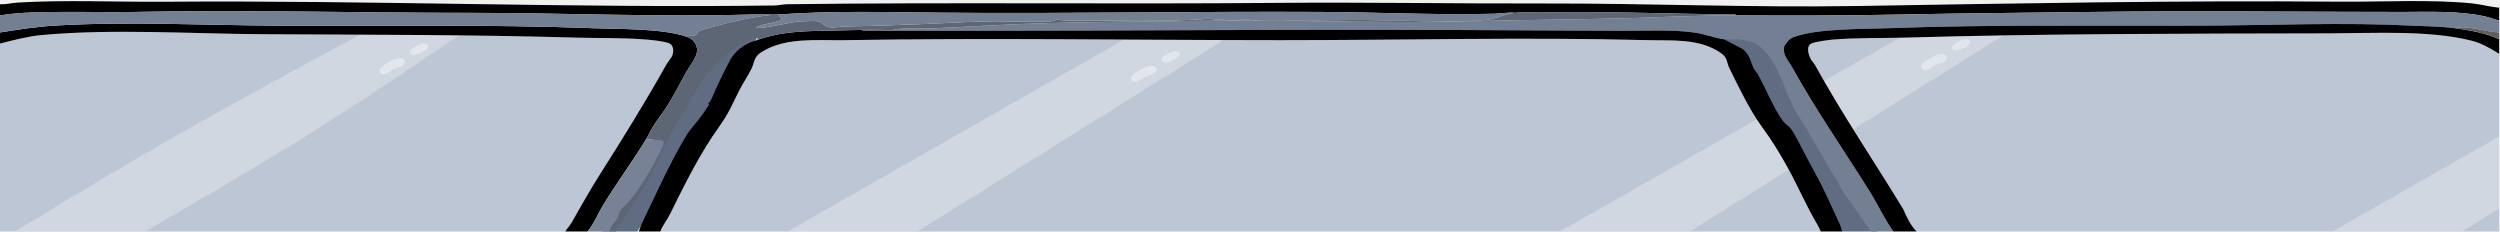
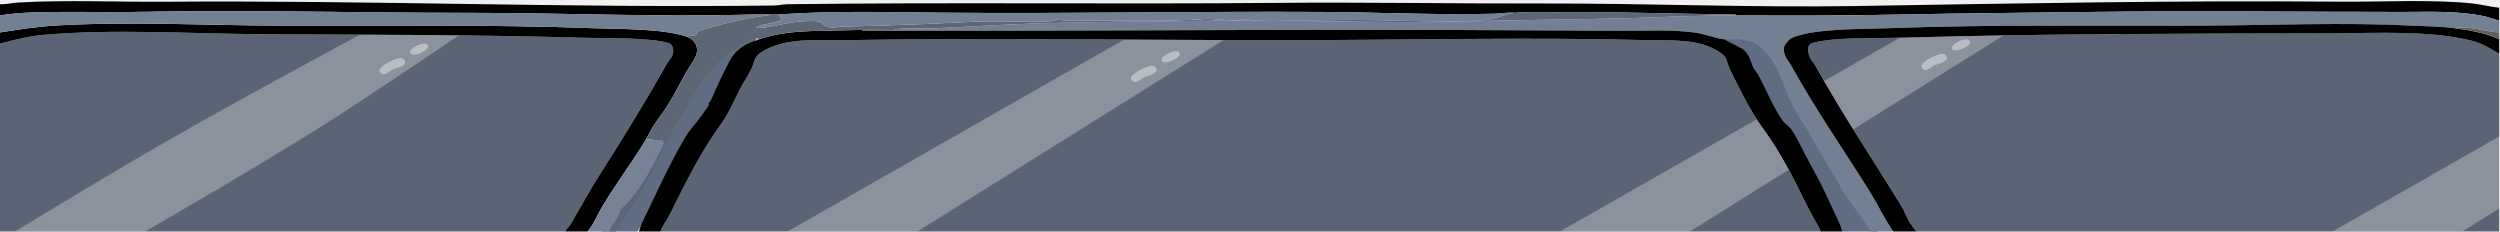
<svg xmlns="http://www.w3.org/2000/svg" width="4096" height="380" viewBox="0 0 4096 380" fill="none">
  <g clip-path="url(#clip0_515_6085)">
-     <path d="M1081.89 379.259C1085.55 369.085 1092.74 360.884 1097.5 351.297C1122.2 301.42 1146.54 251.752 1178.6 207.053C1194.38 185.053 1199.79 170.694 1211.61 147.365C1217.53 135.693 1225.36 124.623 1231.09 112.924C1236.55 101.798 1234.53 93.625 1247.71 85.312C1287.26 60.401 1339.19 66.573 1383.21 65.817C1620.6 61.731 1858.79 65.761 2096.8 65.831C2297.65 65.887 2499.32 60.513 2699.3 65.761C2739.43 66.811 2783.55 62.431 2818.79 86.418C2830.98 94.703 2828.23 101.14 2833.45 111.846C2847.8 141.333 2867.49 181.652 2886.16 207.067C2903.28 230.354 2915.85 250.843 2930.08 276.761C2946.26 306.248 2960.31 339.094 2977.32 367.601C2979.38 371.058 2981.52 375.466 2982.97 379.259H1081.89Z" fill="#BDC6D4" />
-     <path d="M4094.64 88.167V379.259H3140.04C3130.16 368.679 3123.94 356.014 3118.24 342.607C3070.06 263.41 3018.2 187.264 2973.32 105.801C2972.47 104.261 2967.64 98.677 2966.77 96.858C2963.08 89.161 2958 74.634 2969.38 70.618C2976.98 67.931 2995.54 65.482 3004 64.768C3041.98 61.577 3082.19 62.753 3120.46 61.633C3352.88 54.888 3586.67 55.167 3819.18 54.608C3891.61 54.426 3978.33 49.22 4048.66 66.419C4065.43 70.52 4080.06 79.183 4094.64 88.153V88.167Z" fill="#BDC6D4" />
-     <path d="M0 71.374C22.065 65.748 45.755 59.45 68.389 57.393C184.821 46.771 312.74 55.322 429.823 56.021C601.532 57.043 773.106 56.651 944.383 61.633C980.426 62.683 1016.83 61.689 1052.82 64.348C1064.58 65.216 1084.75 66.839 1095.46 70.618C1104.7 73.879 1104.39 86.166 1100.33 93.275C1098.57 96.368 1093.46 102.652 1091.63 105.913C1057.08 167.56 1020.18 226.996 982.485 286.362C965.052 313.792 951.873 338.143 935.673 366.02C932.829 370.918 928.603 374.361 926.151 379.259H0V71.374Z" fill="#BDC6D4" />
-     <path d="M595.577 53.717L754.566 56.02C754.566 56.02 618.076 149.181 528.718 205.742C415.384 277.479 233.917 381.456 233.917 381.456H20.715C20.715 381.456 165.091 293.644 258.793 239.547C388.954 164.401 595.577 53.717 595.577 53.717Z" fill="white" fill-opacity="0.3" />
+     <path d="M1081.89 379.259C1085.55 369.085 1092.74 360.884 1097.5 351.297C1122.2 301.42 1146.54 251.752 1178.6 207.053C1194.38 185.053 1199.79 170.694 1211.61 147.365C1217.53 135.693 1225.36 124.624 1231.09 112.924C1236.55 101.798 1234.53 93.625 1247.71 85.312C1287.26 60.401 1339.19 66.573 1383.21 65.817C1620.6 61.731 1858.79 65.761 2096.8 65.831C2297.65 65.887 2499.32 60.513 2699.3 65.761C2739.43 66.811 2783.55 62.431 2818.79 86.418C2830.98 94.703 2828.23 101.14 2833.45 111.846C2847.8 141.333 2867.48 181.652 2886.16 207.067C2903.28 230.354 2915.85 250.843 2930.08 276.761C2946.26 306.248 2960.31 339.094 2977.32 367.601C2979.38 371.058 2981.52 375.466 2982.97 379.259H1081.89Z" fill="#5A6474" />
+     <path d="M4094.65 88.167V379.259H3140.04C3130.16 368.679 3123.94 356.014 3118.24 342.607C3070.06 263.41 3018.2 187.264 2973.32 105.801C2972.47 104.261 2967.64 98.677 2966.77 96.858C2963.08 89.161 2958.01 74.634 2969.38 70.618C2976.98 67.931 2995.54 65.482 3004 64.768C3041.98 61.577 3082.19 62.753 3120.46 61.633C3352.88 54.888 3586.67 55.167 3819.18 54.608C3891.61 54.426 3978.33 49.22 4048.66 66.419C4065.43 70.52 4080.06 79.183 4094.65 88.153V88.167Z" fill="#5A6474" />
+     <path d="M0 71.374C22.065 65.748 45.755 59.45 68.389 57.393C184.821 46.771 312.74 55.322 429.823 56.021C601.532 57.043 773.106 56.651 944.383 61.633C980.426 62.683 1016.83 61.689 1052.82 64.348C1064.58 65.216 1084.75 66.839 1095.46 70.618C1104.7 73.879 1104.39 86.166 1100.33 93.275C1098.57 96.368 1093.46 102.652 1091.63 105.913C1057.08 167.56 1020.18 226.996 982.485 286.362C965.052 313.792 951.873 338.143 935.673 366.02C932.829 370.918 928.603 374.361 926.151 379.259H0V71.374Z" fill="#5A6474" />
+     <path d="M595.577 53.717L754.566 56.02C754.566 56.02 618.076 149.181 528.718 205.742C415.384 277.479 233.916 381.456 233.916 381.456H20.715C20.715 381.456 165.091 293.644 258.793 239.547C388.954 164.401 595.577 53.717 595.577 53.717Z" fill="white" fill-opacity="0.3" />
    <path d="M1861.26 53.717L2020.25 56.02L1499.6 381.456H1286.39L1861.26 53.717Z" fill="white" fill-opacity="0.3" />
    <path d="M3126.94 53.717L3285.93 56.02L2765.28 381.456H2552.08L3126.94 53.717Z" fill="white" fill-opacity="0.3" />
    <path d="M4392.62 53.717L4551.61 56.02L4030.96 381.456H3817.76L4392.62 53.717Z" fill="white" fill-opacity="0.3" />
    <path d="M2818.71 46.183H2883.05L3076.06 379.259H3017.82L2824.13 66.475L2818.71 46.183Z" fill="#5F6C81" />
    <path d="M1243.43 46.183H1179.09L986.074 379.259H1044.32L1238.01 66.475L1243.43 46.183Z" fill="#5F6C81" />
-     <path d="M-0 6.997C9.589 7.375 19.68 4.786 29.121 4.212C106.693 -0.462 192.717 3.485 271.536 2.855C603.008 0.252 936.364 13.365 1268.07 9.013C1275.08 8.915 1283.2 7.025 1289.67 6.941C1557.32 3.527 1823.52 7.095 2091.55 4.73C2236.95 3.443 2382.59 6.046 2527.34 5.724C2698.28 5.346 2869.15 12.623 3040.56 9.866C3304.73 5.612 3568.72 0.504 3832.69 2.757C3901.63 3.345 3983.47 -1.33 4050.62 5.626C4065.43 7.151 4079.81 11.322 4094.62 12.637C4094.7 19.607 4094.58 26.646 4094.62 33.615C4086.91 31.894 4079.6 28.787 4071.88 27.038C4028.91 17.256 3978.16 19.579 3934.22 19.565C3765.92 19.509 3596.22 17.423 3427.69 19.565C3322.2 20.908 3216.57 21.706 3110.95 23.875C3022.07 25.708 2933.75 25.68 2844.82 25.218C2843.41 22.895 2839.69 23.819 2837.4 23.791C2733.25 22.657 2629.62 18.277 2525.72 20.488C2511.51 20.796 2496.19 19.215 2481.94 21.02C2470.85 19.872 2459.67 22.21 2448.82 22.489C2354.02 24.911 2258.92 20.11 2164.47 19.565C1956.34 18.347 1748.25 22.769 1540.2 20.74C1453.02 19.887 1361.05 17.423 1274.12 23.819C1273.23 23.889 1272.31 23.749 1271.41 23.819C1258.11 24.169 1244.71 23.371 1231.41 23.763C1077.08 28.283 923.672 21.048 769.801 21.076C587.269 21.118 404.412 15.898 221.297 19.565C182.572 20.334 143.725 19.327 104.96 19.565C69.729 19.775 34.783 19.691 -0.041 25.218V6.997H-0Z" fill="black" />
-     <path d="M4094.65 33.587C4094.7 40.095 4094.6 46.673 4094.65 53.18C4070.45 52.047 4045.68 41.508 4021.53 46.183C3998.75 43.216 3975.98 43.216 3953.1 42.054C3838.25 36.218 3722.79 41.495 3607.83 41.97C3437.19 42.67 3265.26 39.927 3094.7 46.197C3052.21 47.764 2976.56 46.323 2938.32 60.919C2930.86 63.774 2927.83 69.106 2923.49 75.18C2920.09 90.378 2929.15 97.474 2935.38 108.684C2975.25 180.379 3020.16 244.713 3063.36 313.679C3076.92 335.329 3087.31 358.631 3102.14 379.259H3065.58L3016.79 310.027L3010.57 296.858C2987.49 261.143 2968.22 223.175 2945.06 187.53C2926.84 159.485 2919.63 119.949 2898.99 93.093C2892.7 84.92 2882.32 73.291 2873.29 69.974C2867.01 67.665 2854.67 64.586 2848.18 64.362C2840.26 64.082 2833.34 65.552 2824.55 64.376C2808.98 62.305 2792.61 55.573 2776.31 53.348C2738.14 48.128 2698.35 50.591 2659.96 50.451C2478.04 49.751 2296.32 48.24 2114.28 48.926C1897.73 49.737 1680.8 50.479 1463.72 50.395C1465.13 48.03 1467.39 47.792 1469.79 47.568C1490.56 45.623 1511.4 47.162 1532.17 46.253C1593.25 43.594 1653.79 39.395 1714.97 37.856C1816.52 35.309 1918.66 34.693 2020.25 33.601C2023.4 33.573 2026.57 33.601 2029.73 33.601C2153.42 33.322 2277.74 38.332 2401.36 34.945C2493.37 32.412 2585.74 32.188 2677.71 29.459C2733.29 27.808 2789.13 24.911 2844.88 25.204C2933.8 25.68 3022.13 25.694 3111.01 23.861C3216.62 21.692 3322.26 20.894 3427.74 19.551C3596.27 17.409 3765.98 19.495 3934.27 19.551C3978.2 19.551 4028.97 17.241 4071.93 27.024C4079.65 28.787 4086.98 31.88 4094.67 33.601L4094.65 33.587Z" fill="#737F92" />
+     <path d="M-1.44951e-05 6.997C9.59 7.375 19.681 4.786 29.122 4.212C106.694 -0.462 192.718 3.485 271.536 2.855C603.009 0.252 936.364 13.365 1268.07 9.013C1275.08 8.915 1283.2 7.025 1289.67 6.941C1557.32 3.527 1823.52 7.095 2091.55 4.73C2236.95 3.443 2382.59 6.046 2527.34 5.724C2698.28 5.346 2869.15 12.623 3040.56 9.866C3304.73 5.612 3568.72 0.504 3832.69 2.757C3901.63 3.345 3983.47 -1.329 4050.62 5.626C4065.43 7.151 4079.81 11.322 4094.62 12.637C4094.7 19.607 4094.58 26.646 4094.62 33.615C4086.91 31.894 4079.6 28.787 4071.88 27.038C4028.91 17.256 3978.16 19.579 3934.22 19.565C3765.92 19.509 3596.22 17.424 3427.69 19.565C3322.2 20.908 3216.57 21.706 3110.96 23.875C3022.07 25.709 2933.75 25.68 2844.82 25.219C2843.41 22.895 2839.69 23.819 2837.4 23.791C2733.25 22.658 2629.62 18.277 2525.72 20.488C2511.51 20.796 2496.19 19.215 2481.94 21.02C2470.85 19.873 2459.67 22.21 2448.82 22.49C2354.02 24.911 2258.92 20.11 2164.47 19.565C1956.34 18.347 1748.25 22.77 1540.2 20.74C1453.02 19.887 1361.05 17.424 1274.12 23.819C1273.23 23.889 1272.31 23.749 1271.41 23.819C1258.11 24.169 1244.72 23.371 1231.41 23.763C1077.08 28.284 923.672 21.048 769.802 21.076C587.269 21.118 404.412 15.898 221.298 19.565C182.573 20.334 143.726 19.327 104.96 19.565C69.73 19.775 34.783 19.691 -0.041 25.219V6.997H-1.44951e-05Z" fill="black" />
+     <path d="M4094.65 33.587C4094.7 40.095 4094.6 46.673 4094.65 53.18C4070.45 52.047 4045.68 41.509 4021.53 46.183C3998.75 43.216 3975.98 43.216 3953.1 42.054C3838.25 36.219 3722.8 41.495 3607.83 41.97C3437.19 42.67 3265.26 39.927 3094.7 46.197C3052.21 47.764 2976.56 46.323 2938.32 60.919C2930.86 63.774 2927.83 69.106 2923.49 75.18C2920.09 90.379 2929.15 97.474 2935.39 108.684C2975.25 180.379 3020.16 244.713 3063.36 313.68C3076.92 335.33 3087.31 358.631 3102.14 379.259H3065.58L3016.79 310.027L3010.57 296.858C2987.49 261.143 2968.22 223.175 2945.06 187.53C2926.84 159.485 2919.63 119.949 2898.99 93.094C2892.71 84.921 2882.32 73.291 2873.3 69.974C2867.01 67.665 2854.67 64.586 2848.18 64.362C2840.26 64.082 2833.34 65.552 2824.55 64.376C2808.98 62.305 2792.61 55.573 2776.31 53.348C2738.14 48.128 2698.35 50.591 2659.96 50.451C2478.04 49.752 2296.32 48.24 2114.28 48.926C1897.73 49.738 1680.8 50.479 1463.72 50.395C1465.13 48.03 1467.39 47.792 1469.79 47.568C1490.56 45.623 1511.4 47.163 1532.17 46.253C1593.25 43.594 1653.79 39.395 1714.97 37.856C1816.52 35.309 1918.66 34.693 2020.25 33.602C2023.4 33.574 2026.57 33.602 2029.73 33.602C2153.42 33.322 2277.74 38.332 2401.36 34.945C2493.37 32.412 2585.74 32.188 2677.71 29.459C2733.29 27.808 2789.13 24.911 2844.88 25.205C2933.8 25.68 3022.13 25.695 3111.01 23.861C3216.62 21.692 3322.26 20.894 3427.75 19.551C3596.27 17.41 3765.98 19.495 3934.27 19.551C3978.2 19.551 4028.97 17.242 4071.93 27.024C4079.65 28.787 4086.98 31.88 4094.67 33.602L4094.65 33.587Z" fill="#737F92" />
    <path d="M1412.28 48.982C1413.69 51.305 1417.41 50.381 1419.7 50.409C1429.86 50.535 1440.05 50.381 1450.19 50.381C1454.69 50.381 1459.23 50.381 1463.74 50.381C1680.82 50.479 1897.75 49.724 2114.29 48.912C2296.33 48.24 2478.05 49.752 2659.98 50.437C2698.36 50.577 2738.14 48.114 2776.33 53.334C2792.62 55.559 2809 62.277 2824.56 64.362L2854.74 80.12C2866.73 88.573 2868.04 101.84 2873.78 113.036C2874.26 113.946 2878.81 119.46 2879.96 121.517C2893.04 144.902 2904.71 175.243 2921.11 198.306C2924.09 202.505 2931.17 206.983 2934.17 211C2941.93 221.468 2951.06 241.061 2957.67 253.376C2963.07 263.452 2969.09 275.166 2974.67 285.06C2988.83 310.167 3001.04 339.612 3013.84 366.286C3015.49 369.729 3017.29 375.411 3018.2 379.259H2983C2981.55 375.467 2979.41 371.058 2977.35 367.602C2960.35 339.094 2946.29 306.248 2930.1 276.761C2915.88 250.843 2903.31 230.355 2886.19 207.067C2867.5 181.639 2847.82 141.32 2833.47 111.847C2828.26 101.126 2830.99 94.703 2818.82 86.418C2783.59 62.445 2739.46 66.825 2699.32 65.762C2499.35 60.5 2297.67 65.888 2096.83 65.832C1858.82 65.762 1620.64 61.731 1383.24 65.818C1339.22 66.573 1287.29 60.402 1247.74 85.312C1234.54 93.625 1236.57 101.784 1231.12 112.924C1225.37 124.624 1217.54 135.694 1211.64 147.365C1199.81 170.695 1194.4 185.053 1178.63 207.053C1146.57 251.753 1122.23 301.42 1097.52 351.298C1092.77 360.884 1085.58 369.085 1081.92 379.259H1046.71C1047.88 375.747 1049.76 369.799 1051.31 366.636C1074.71 318.522 1097.31 267.357 1123.81 223.217C1131.51 210.398 1141.41 201.203 1149.58 189.28C1152.58 184.885 1159.73 175.355 1161.54 171.87C1162.01 170.961 1160.41 169.799 1160.45 169.351C1162.93 167.742 1165.15 163.641 1166.29 160.954C1174.99 140.508 1185.59 118.662 1195.66 99.377C1203.82 83.717 1219.87 71.765 1236.28 67.189C1272.25 53.068 1308.5 51.165 1346.68 50.451C1368.23 50.045 1390.58 49.556 1412.29 48.996L1412.28 48.982Z" fill="black" />
-     <path d="M4021.53 46.183C4045.69 49.332 4072.55 53.95 4094.65 64.376C4094.67 72.283 4094.63 80.26 4094.65 88.167C4080.04 79.183 4065.42 70.534 4048.66 66.433C3978.35 49.234 3891.61 54.44 3819.18 54.622C3586.67 55.181 3352.88 54.901 3120.46 61.647C3082.17 62.753 3041.98 61.577 3004 64.782C2995.54 65.496 2976.98 67.945 2969.38 70.632C2957.99 74.648 2963.09 89.175 2966.77 96.872C2967.64 98.691 2972.47 104.261 2973.32 105.815C3018.21 187.278 3070.08 263.424 3118.24 342.621C3123.94 356.028 3130.16 368.693 3140.04 379.273H3102.12C3087.31 358.631 3076.9 335.329 3063.35 313.693C3020.15 244.713 2975.23 180.393 2935.37 108.698C2929.14 97.502 2920.08 90.392 2923.48 75.194C2927.81 69.12 2930.85 63.788 2938.31 60.933C2976.55 46.337 3052.2 47.778 3094.69 46.211C3265.25 39.941 3437.17 42.684 3607.81 41.984C3722.8 41.508 3838.24 36.233 3953.09 42.068C3975.96 43.23 3998.73 43.23 4021.52 46.197L4021.53 46.183Z" fill="black" />
-     <path d="M1125.22 60.178C1135.08 63.635 1142.71 72.129 1142.14 83.325C1141.57 94.521 1129.07 109.425 1123.57 119.362C1113.63 137.331 1104.77 155.216 1093.85 172.626C1085.24 186.341 1074.08 199.37 1066.56 213.071L1060.21 225.33C1037.38 263.662 1009.67 299.993 986.548 338.828C978.584 352.221 972.732 367.196 962.709 379.273H926.151C928.603 374.361 932.829 370.932 935.673 366.034C951.873 338.143 965.052 313.806 982.485 286.376C1020.19 227.01 1057.08 167.588 1091.63 105.927C1093.46 102.666 1098.57 96.382 1100.33 93.29C1104.38 86.18 1104.7 73.893 1095.46 70.632C1084.75 66.853 1064.58 65.23 1052.82 64.362C1016.83 61.703 980.426 62.697 944.383 61.647C773.093 56.665 601.532 57.057 429.823 56.035C312.74 55.336 184.821 46.785 68.389 57.407C45.755 59.478 22.065 65.776 0 71.388V53.194C29.934 48.45 59.72 43.748 89.993 41.943C211.464 34.693 336.498 41.551 458.321 42.054C628.934 42.754 800.955 39.857 971.527 46.225C1014.45 47.82 1086.12 46.477 1125.22 60.206V60.178Z" fill="black" />
-     <path d="M1271.45 23.791C1237.16 26.688 1195.89 35.799 1162.06 45.777C1158.95 46.701 1144.94 50.633 1143.7 51.655C1142.25 52.844 1143.2 55.475 1140.6 57.155C1136.08 60.066 1129.35 57.085 1125.21 60.164C1086.1 46.435 1014.44 47.778 971.513 46.183C800.941 39.829 628.934 42.726 458.308 42.013C336.484 41.509 211.45 34.665 89.979 41.901C59.706 43.706 29.921 48.408 -0.014 53.152V25.163C34.797 19.635 69.757 19.719 104.987 19.509C143.753 19.271 182.6 20.279 221.325 19.509C404.439 15.842 587.296 21.062 769.828 21.02C923.713 20.978 1077.11 28.214 1231.44 23.707C1244.74 23.315 1258.15 24.113 1271.44 23.763L1271.45 23.791Z" fill="#737F92" />
-     <path d="M1274.16 23.791L1280.31 29.347L1279.57 32.874C1275.8 36.372 1249.21 39.339 1241.29 43.692C1240.27 44.251 1238.92 44.713 1238.96 46.169C1264.26 45.357 1288.76 36.372 1314.05 34.931C1320.5 34.567 1335.43 33.951 1341.13 35.057C1345.18 35.84 1349.65 41.354 1353.73 43.02C1364.01 47.246 1373.27 43.468 1383.11 43.328C1427.38 42.698 1472.71 41.06 1517.28 39.241C1559.08 37.534 1600.34 34.469 1641.81 34.973C1668.44 35.295 1695.15 36.568 1721.68 34.973C1725.29 34.749 1729.96 32.132 1732.58 32.314C1738.47 32.734 1741.04 33.531 1748.7 33.517C1825.89 33.363 1903.22 36.498 1979.03 30.858L2020.25 33.587C1918.65 34.679 1816.5 35.295 1714.97 37.842C1653.79 39.381 1593.26 43.58 1532.17 46.239C1511.4 47.134 1490.57 45.595 1469.79 47.554C1467.4 47.778 1465.13 48.03 1463.72 50.381C1459.23 50.381 1454.69 50.381 1450.18 50.381C1448.77 48.058 1445.05 48.982 1442.76 48.954C1432.64 48.842 1422.37 48.716 1412.27 48.982C1390.55 49.541 1368.21 50.031 1346.66 50.437C1308.47 51.151 1272.21 53.054 1236.25 67.175L1243.01 62.99C1238.09 62.459 1233.26 63.802 1228.76 65.747C1188.37 83.255 1156.36 120.313 1134.45 158.603C1125.38 174.417 1116.95 188.832 1107.32 204.744C1089.99 233.377 1078.03 265.635 1061.28 295.71C1045.27 324.455 1026.26 351.507 1008.75 379.273H999.268C999.335 369.631 1008.34 363.963 1011.74 356.489C1015.47 348.316 1013.21 346.231 1021.6 338.688C1039.62 322.538 1059.14 290.602 1071.29 268.28C1074.46 262.444 1085.71 240.542 1087 235.476C1089.1 227.261 1076.98 229.976 1070.57 229.291C1068.69 229.095 1066.74 228.493 1064.83 228.143C1062.29 227.695 1059.41 229.725 1060.18 225.316L1066.53 213.057C1074.04 199.356 1085.21 186.327 1093.83 172.612C1104.74 155.216 1113.6 137.317 1123.54 119.347C1129.04 109.411 1141.52 94.871 1142.11 83.311C1142.71 71.751 1135.06 63.634 1125.2 60.163C1129.34 57.071 1136.06 60.051 1140.58 57.155C1143.18 55.475 1142.23 52.844 1143.68 51.655C1144.93 50.633 1158.94 46.687 1162.05 45.777C1195.87 35.798 1237.14 26.688 1271.44 23.791C1272.33 23.721 1273.26 23.861 1274.15 23.791H1274.16Z" fill="#5D6675" />
+     <path d="M4021.53 46.183C4045.69 49.332 4072.55 53.95 4094.65 64.376C4094.67 72.283 4094.63 80.26 4094.65 88.167C4080.04 79.183 4065.42 70.534 4048.66 66.433C3978.35 49.234 3891.61 54.44 3819.18 54.622C3586.67 55.181 3352.88 54.902 3120.46 61.647C3082.17 62.753 3041.98 61.577 3004 64.782C2995.54 65.496 2976.98 67.945 2969.38 70.632C2957.99 74.648 2963.09 89.175 2966.77 96.872C2967.64 98.691 2972.47 104.261 2973.32 105.815C3018.21 187.279 3070.08 263.424 3118.24 342.621C3123.94 356.028 3130.16 368.693 3140.04 379.273H3102.12C3087.31 358.631 3076.9 335.33 3063.35 313.694C3020.15 244.713 2975.23 180.393 2935.37 108.698C2929.14 97.502 2920.08 90.392 2923.48 75.194C2927.81 69.12 2930.85 63.788 2938.31 60.933C2976.55 46.337 3052.2 47.778 3094.69 46.211C3265.25 39.941 3437.17 42.684 3607.81 41.984C3722.8 41.509 3838.24 36.233 3953.09 42.068C3975.96 43.23 3998.73 43.23 4021.52 46.197L4021.53 46.183Z" fill="black" />
+     <path d="M1125.22 60.178C1135.08 63.634 1142.71 72.129 1142.14 83.325C1141.57 94.521 1129.07 109.425 1123.57 119.362C1113.63 137.331 1104.77 155.216 1093.85 172.626C1085.24 186.341 1074.08 199.37 1066.56 213.071L1060.21 225.33C1037.38 263.662 1009.67 299.993 986.548 338.828C978.584 352.221 972.732 367.196 962.709 379.273H926.151C928.603 374.361 932.829 370.932 935.673 366.034C951.873 338.142 965.052 313.806 982.485 286.376C1020.19 227.01 1057.08 167.588 1091.63 105.927C1093.46 102.666 1098.57 96.382 1100.33 93.289C1104.38 86.18 1104.7 73.892 1095.46 70.632C1084.75 66.853 1064.58 65.23 1052.82 64.362C1016.83 61.703 980.426 62.697 944.383 61.647C773.093 56.665 601.532 57.057 429.823 56.035C312.74 55.335 184.821 46.785 68.389 57.407C45.755 59.478 22.065 65.776 0 71.388V53.194C29.934 48.45 59.72 43.748 89.993 41.942C211.464 34.693 336.498 41.55 458.321 42.054C628.934 42.754 800.955 39.857 971.527 46.225C1014.45 47.82 1086.12 46.477 1125.22 60.206V60.178Z" fill="black" />
+     <path d="M1271.45 23.791C1237.16 26.688 1195.89 35.799 1162.06 45.777C1158.95 46.701 1144.94 50.633 1143.7 51.655C1142.25 52.844 1143.2 55.475 1140.6 57.155C1136.08 60.066 1129.35 57.085 1125.21 60.164C1086.1 46.435 1014.44 47.778 971.513 46.183C800.941 39.829 628.934 42.726 458.308 42.012C336.484 41.508 211.451 34.665 89.979 41.9C59.706 43.706 29.921 48.408 -0.014 53.152V25.163C34.797 19.635 69.757 19.719 104.987 19.509C143.753 19.271 182.6 20.278 221.325 19.509C404.439 15.842 587.296 21.062 769.829 21.02C923.713 20.978 1077.11 28.213 1231.44 23.707C1244.74 23.315 1258.15 24.113 1271.44 23.763L1271.45 23.791Z" fill="#737F92" />
+     <path d="M1274.16 23.791L1280.31 29.347L1279.57 32.873C1275.8 36.372 1249.21 39.339 1241.29 43.691C1240.27 44.251 1238.92 44.713 1238.96 46.169C1264.26 45.357 1288.76 36.372 1314.05 34.931C1320.5 34.567 1335.43 33.951 1341.13 35.057C1345.18 35.84 1349.65 41.354 1353.73 43.02C1364.01 47.246 1373.27 43.468 1383.1 43.328C1427.38 42.698 1472.7 41.06 1517.28 39.241C1559.08 37.534 1600.34 34.469 1641.81 34.973C1668.44 35.295 1695.15 36.568 1721.67 34.973C1725.29 34.749 1729.96 32.132 1732.58 32.314C1738.47 32.733 1741.04 33.531 1748.7 33.517C1825.89 33.363 1903.22 36.498 1979.03 30.858L2020.25 33.587C1918.65 34.679 1816.5 35.295 1714.97 37.842C1653.79 39.381 1593.25 43.58 1532.17 46.239C1511.4 47.134 1490.57 45.595 1469.79 47.554C1467.39 47.778 1465.13 48.03 1463.72 50.381C1459.23 50.381 1454.69 50.381 1450.18 50.381C1448.77 48.058 1445.05 48.981 1442.76 48.953C1432.64 48.842 1422.37 48.716 1412.27 48.981C1390.55 49.541 1368.21 50.031 1346.66 50.437C1308.47 51.151 1272.21 53.054 1236.25 67.175L1243.01 62.99C1238.09 62.459 1233.26 63.802 1228.76 65.747C1188.37 83.255 1156.36 120.313 1134.45 158.603C1125.38 174.417 1116.95 188.832 1107.32 204.744C1089.99 233.377 1078.03 265.635 1061.28 295.71C1045.27 324.455 1026.26 351.507 1008.75 379.273H999.267C999.335 369.63 1008.34 363.963 1011.74 356.489C1015.47 348.316 1013.2 346.231 1021.6 338.688C1039.62 322.538 1059.14 290.602 1071.29 268.28C1074.46 262.444 1085.71 240.542 1087 235.476C1089.1 227.261 1076.97 229.976 1070.57 229.291C1068.69 229.095 1066.73 228.493 1064.82 228.143C1062.29 227.695 1059.41 229.724 1060.18 225.316L1066.53 213.057C1074.04 199.356 1085.21 186.327 1093.82 172.612C1104.74 155.216 1113.6 137.317 1123.54 119.347C1129.04 109.411 1141.52 94.87 1142.11 83.311C1142.71 71.751 1135.06 63.634 1125.19 60.163C1129.34 57.071 1136.06 60.051 1140.58 57.154C1143.18 55.475 1142.23 52.844 1143.68 51.654C1144.93 50.633 1158.94 46.686 1162.05 45.777C1195.87 35.798 1237.14 26.688 1271.44 23.791C1272.33 23.721 1273.25 23.861 1274.15 23.791H1274.16Z" fill="#5D6675" />
    <path d="M1060.22 225.316C1059.45 229.725 1062.33 227.696 1064.87 228.143C1066.76 228.479 1068.71 229.081 1070.61 229.291C1077.02 229.977 1089.15 227.262 1087.04 235.477C1085.74 240.529 1074.5 262.445 1071.33 268.28C1059.18 290.588 1039.66 322.524 1021.64 338.688C1013.23 346.232 1015.51 348.317 1011.78 356.49C1008.37 363.963 999.376 369.645 999.308 379.273H962.75C972.773 367.21 978.625 352.221 986.589 338.828C1009.71 299.993 1037.42 263.662 1060.25 225.33L1060.22 225.316Z" fill="#778297" />
-     <path d="M2481.97 20.992C2463.95 23.259 2449.42 32.23 2427.08 33.503C2359.78 37.324 2289.97 32.916 2222.45 32.72C2168.02 32.566 2113.22 35.267 2058.77 33.657C2049.65 33.392 2038.72 29.753 2029.71 33.587C2026.56 33.587 2023.39 33.559 2020.23 33.587L1979.02 30.858C1903.2 36.512 1825.88 33.377 1748.68 33.517C1741.03 33.531 1738.44 32.734 1732.56 32.314C1729.94 32.132 1725.28 34.749 1721.66 34.973C1695.14 36.568 1668.43 35.295 1641.8 34.973C1600.33 34.469 1559.07 37.534 1517.27 39.241C1472.69 41.061 1427.38 42.698 1383.09 43.328C1373.27 43.468 1363.99 47.232 1353.71 43.02C1349.63 41.34 1345.16 35.827 1341.11 35.057C1335.41 33.965 1320.49 34.567 1314.04 34.931C1288.75 36.372 1264.25 45.371 1238.95 46.169C1238.9 44.713 1240.26 44.252 1241.27 43.692C1249.2 39.339 1275.79 36.372 1279.55 32.874L1280.3 29.347L1274.15 23.791C1361.08 17.395 1453.05 19.858 1540.23 20.712C1748.28 22.741 1956.37 18.319 2164.5 19.537C2258.96 20.082 2354.05 24.897 2448.85 22.462C2459.7 22.182 2470.87 19.845 2481.97 20.992Z" fill="#737F92" />
-     <path d="M2844.86 25.191C2789.11 24.897 2733.28 27.808 2677.69 29.445C2585.74 32.16 2493.37 32.398 2401.35 34.931C2277.72 38.332 2153.41 33.307 2029.71 33.587C2038.71 29.753 2049.65 33.392 2058.77 33.657C2113.22 35.253 2168.02 32.566 2222.45 32.72C2289.97 32.916 2359.78 37.338 2427.08 33.504C2449.42 32.23 2463.97 23.259 2481.97 20.992C2496.22 19.201 2511.54 20.768 2525.74 20.46C2629.63 18.249 2733.28 22.63 2837.43 23.763C2839.72 23.791 2843.46 22.867 2844.85 25.191H2844.86Z" fill="#5D6675" />
-     <path d="M4094.65 53.18C4094.67 56.903 4094.65 60.654 4094.65 64.376C4072.54 53.95 4045.69 49.332 4021.53 46.183C4045.68 41.509 4070.45 52.047 4094.65 53.18Z" fill="#5F5F5F" />
+     <path d="M2481.97 20.992C2463.95 23.259 2449.42 32.23 2427.08 33.504C2359.78 37.324 2289.97 32.916 2222.45 32.72C2168.02 32.566 2113.22 35.267 2058.77 33.657C2049.65 33.392 2038.72 29.753 2029.71 33.587C2026.56 33.587 2023.39 33.559 2020.23 33.587L1979.02 30.858C1903.2 36.512 1825.88 33.378 1748.68 33.518C1741.03 33.532 1738.44 32.734 1732.56 32.314C1729.94 32.132 1725.28 34.749 1721.66 34.973C1695.14 36.568 1668.43 35.295 1641.8 34.973C1600.33 34.469 1559.07 37.534 1517.27 39.241C1472.69 41.061 1427.38 42.698 1383.09 43.328C1373.27 43.468 1363.99 47.233 1353.71 43.02C1349.63 41.341 1345.16 35.827 1341.11 35.057C1335.41 33.965 1320.49 34.567 1314.04 34.931C1288.75 36.373 1264.25 45.371 1238.95 46.169C1238.9 44.713 1240.26 44.252 1241.27 43.692C1249.2 39.339 1275.79 36.373 1279.55 32.874L1280.3 29.347L1274.15 23.791C1361.08 17.395 1453.05 19.859 1540.23 20.712C1748.28 22.742 1956.37 18.319 2164.5 19.537C2258.96 20.082 2354.05 24.897 2448.85 22.462C2459.7 22.182 2470.87 19.845 2481.97 20.992Z" fill="#737F92" />
+     <path d="M2844.86 25.191C2789.11 24.897 2733.28 27.808 2677.69 29.445C2585.74 32.16 2493.37 32.398 2401.35 34.931C2277.72 38.332 2153.41 33.308 2029.71 33.587C2038.71 29.753 2049.65 33.392 2058.77 33.657C2113.22 35.253 2168.02 32.566 2222.45 32.72C2289.97 32.916 2359.78 37.338 2427.08 33.504C2449.42 32.23 2463.97 23.259 2481.97 20.992C2496.22 19.201 2511.54 20.768 2525.74 20.46C2629.63 18.249 2733.28 22.63 2837.43 23.763C2839.72 23.791 2843.46 22.867 2844.85 25.191H2844.86Z" fill="#5D6675" />
+     <path d="M4094.65 53.18C4094.67 56.903 4094.65 60.653 4094.65 64.376C4072.54 53.95 4045.69 49.332 4021.53 46.183C4045.68 41.508 4070.45 52.047 4094.65 53.18Z" fill="#5F5F5F" />
    <path d="M1450.19 50.381C1440.05 50.381 1429.86 50.535 1419.7 50.409C1417.41 50.381 1413.69 51.305 1412.28 48.982C1422.38 48.716 1432.64 48.842 1442.77 48.954C1445.06 48.982 1448.8 48.058 1450.19 50.381Z" fill="#555555" />
-     <path d="M662.727 98.576C660.277 95.105 657.715 94.872 653.567 95.352V95.37C646.061 96.234 615.198 110.554 622.954 118.94C629.996 126.53 637.287 116.649 643.016 114.076C649.805 111.027 668.108 108.352 662.727 98.576Z" fill="white" fill-opacity="0.4" />
-     <path d="M1893.96 111.172C1891.52 107.701 1888.95 107.467 1884.81 107.948V107.965C1877.3 108.829 1846.44 123.149 1854.19 131.535C1861.23 139.126 1868.53 129.244 1874.25 126.672C1881.04 123.622 1899.35 120.947 1893.96 111.172Z" fill="white" fill-opacity="0.4" />
+     <path d="M662.727 98.576C660.278 95.105 657.715 94.872 653.568 95.352V95.369C646.062 96.234 615.199 110.554 622.954 118.94C629.996 126.53 637.287 116.649 643.016 114.076C649.805 111.027 668.109 108.352 662.727 98.576Z" fill="white" fill-opacity="0.4" />
+     <path d="M1893.97 111.172C1891.52 107.701 1888.95 107.467 1884.81 107.948V107.965C1877.3 108.829 1846.44 123.149 1854.19 131.535C1861.23 139.126 1868.53 129.244 1874.25 126.672C1881.04 123.622 1899.35 120.947 1893.97 111.172Z" fill="white" fill-opacity="0.4" />
    <path d="M3188.86 91.579C3186.42 88.108 3183.85 87.875 3179.71 88.355V88.372C3172.2 89.236 3141.34 103.556 3149.09 111.942C3156.13 119.533 3163.42 109.651 3169.15 107.079C3175.94 104.03 3194.25 101.354 3188.86 91.579Z" fill="white" fill-opacity="0.4" />
-     <path d="M698.178 71.826C712.834 78.242 676.336 96.456 672.139 86.8C668.915 79.374 691.949 69.087 698.178 71.826Z" fill="white" fill-opacity="0.4" />
+     <path d="M698.178 71.826C712.834 78.242 676.336 96.456 672.138 86.8C668.914 79.374 691.948 69.087 698.178 71.826Z" fill="white" fill-opacity="0.4" />
    <path d="M1929.42 84.421C1944.07 90.838 1907.57 109.051 1903.38 99.395C1900.15 91.97 1923.19 81.683 1929.42 84.421Z" fill="white" fill-opacity="0.4" />
-     <path d="M3224.32 64.829C3238.97 71.245 3202.47 89.458 3198.28 79.803C3195.05 72.377 3218.09 62.09 3224.32 64.829Z" fill="white" fill-opacity="0.4" />
+     <path d="M3224.32 64.828C3238.97 71.245 3202.47 89.458 3198.28 79.802C3195.05 72.377 3218.09 62.09 3224.32 64.828Z" fill="white" fill-opacity="0.4" />
  </g>
  <defs>
    <clipPath id="clip0_515_6085">
      <rect width="4096" height="379.259" fill="white" />
    </clipPath>
  </defs>
</svg>
